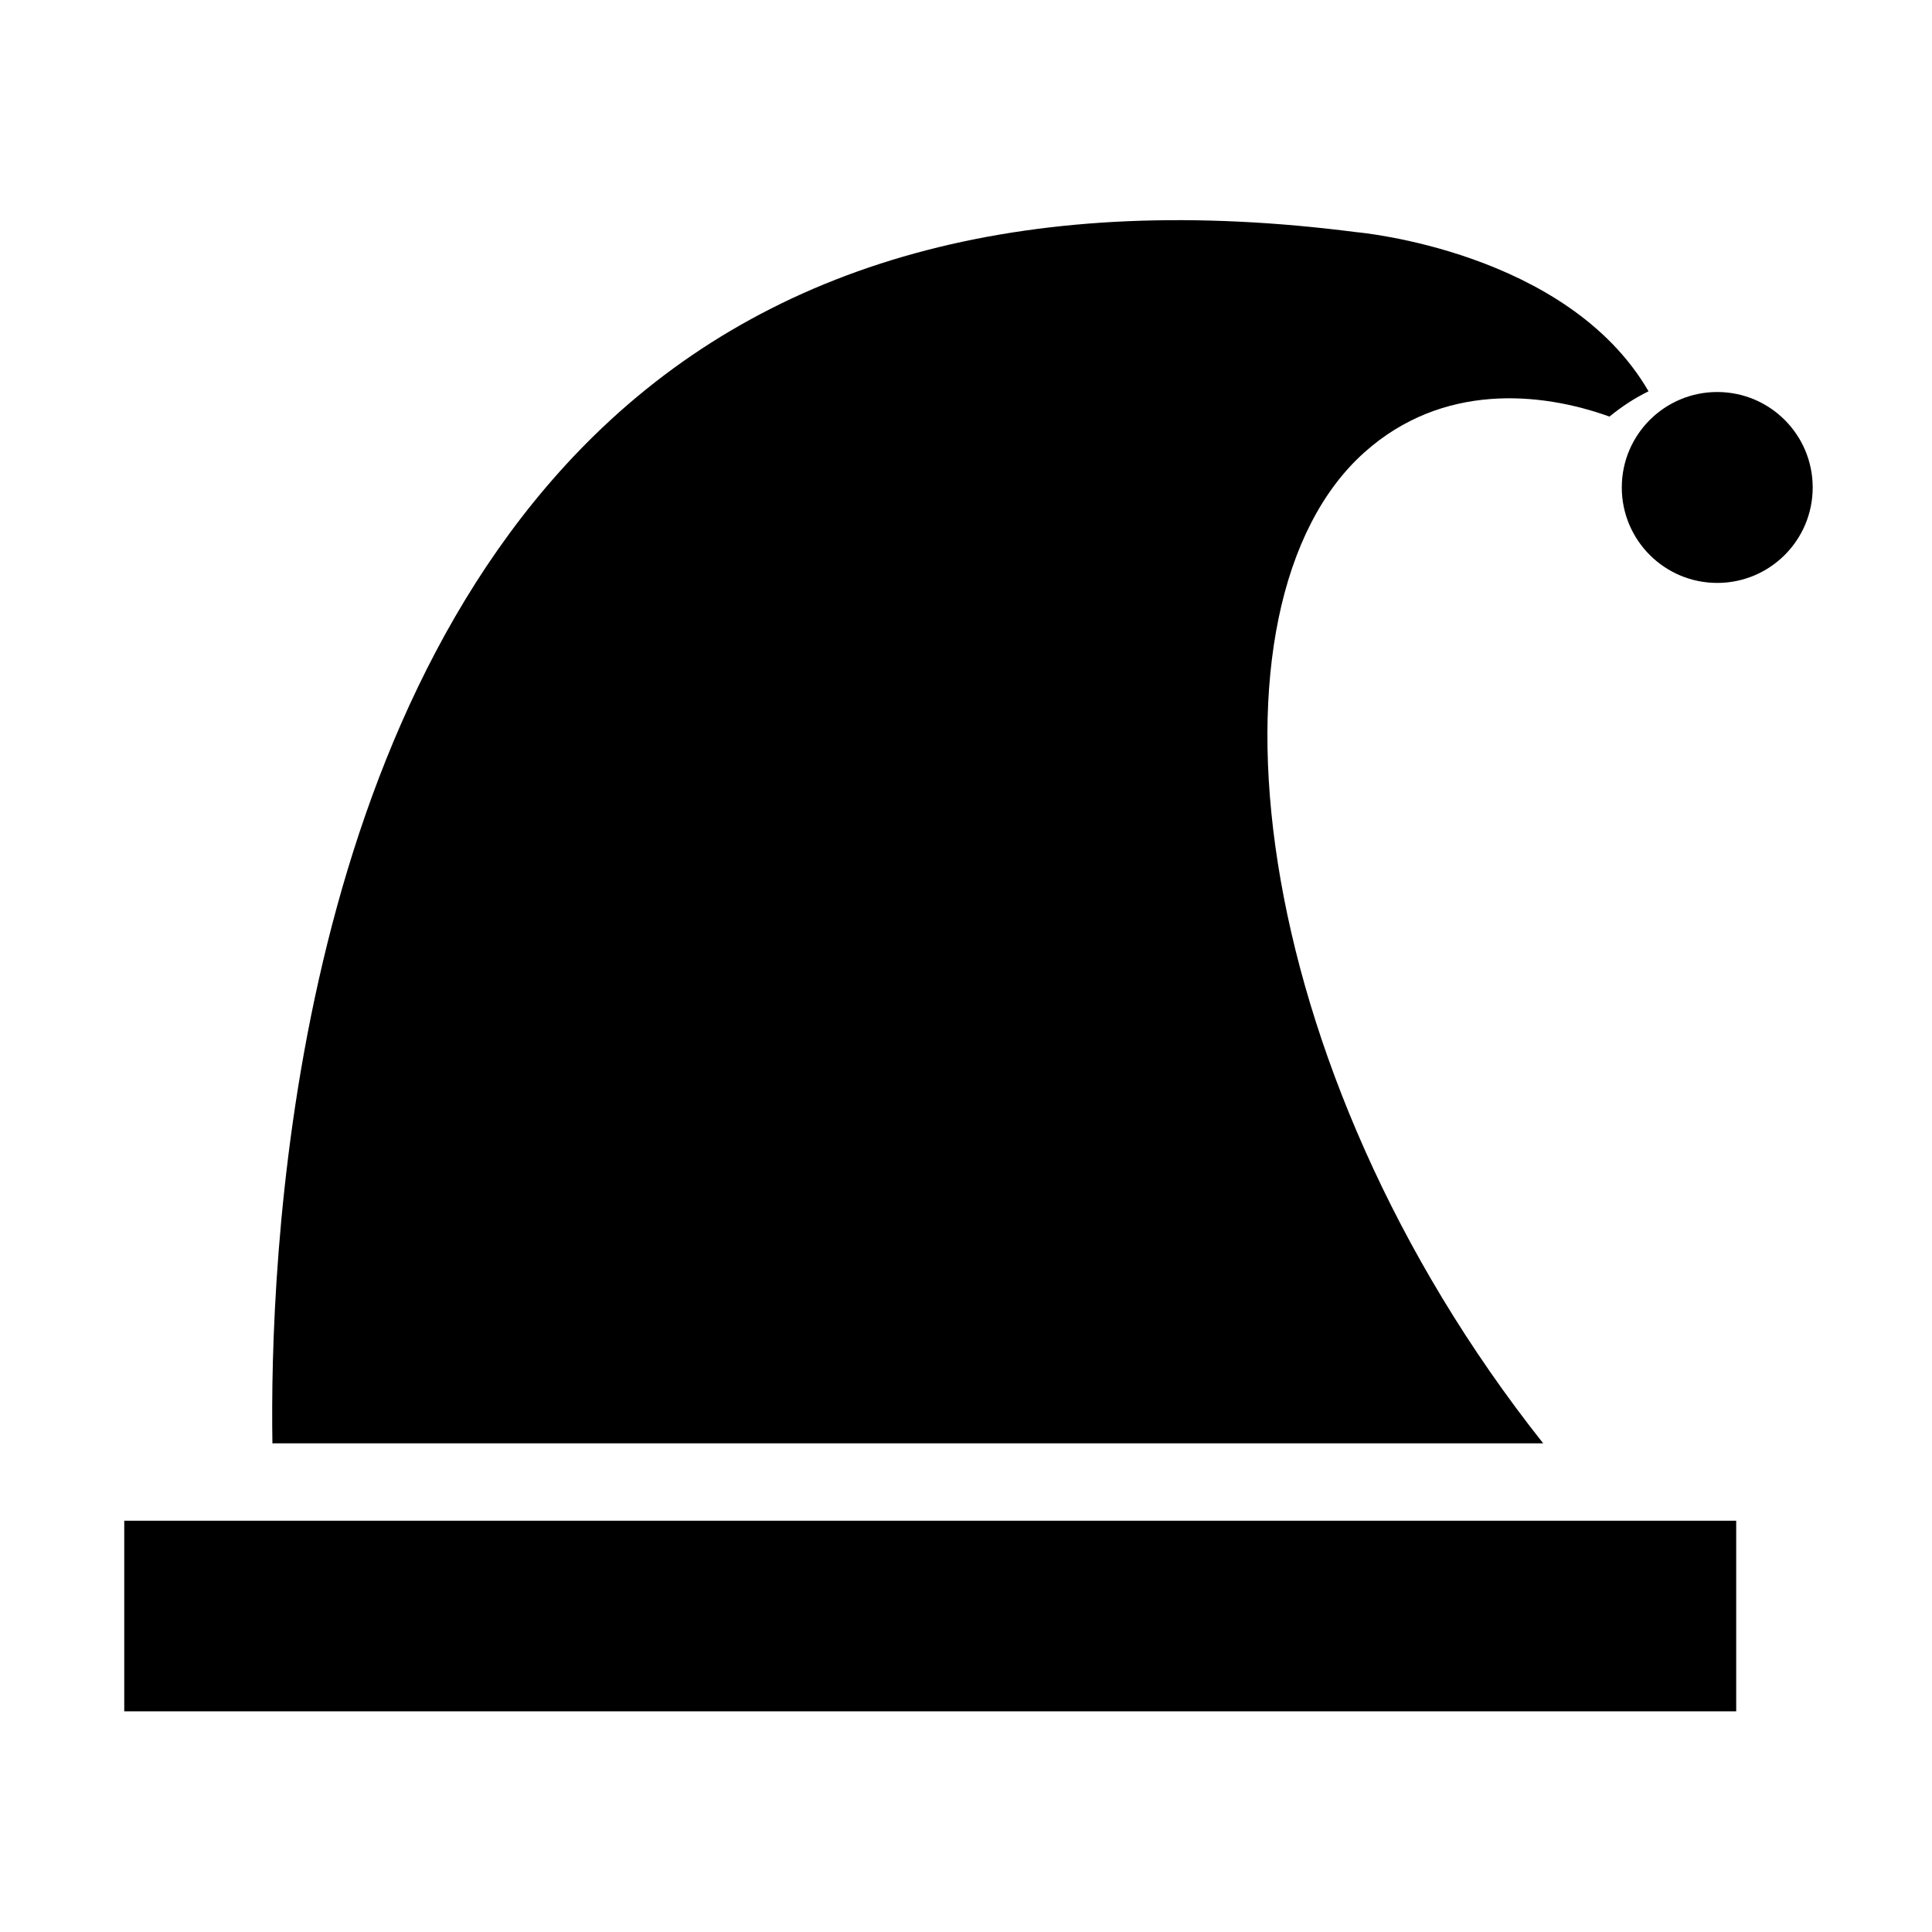
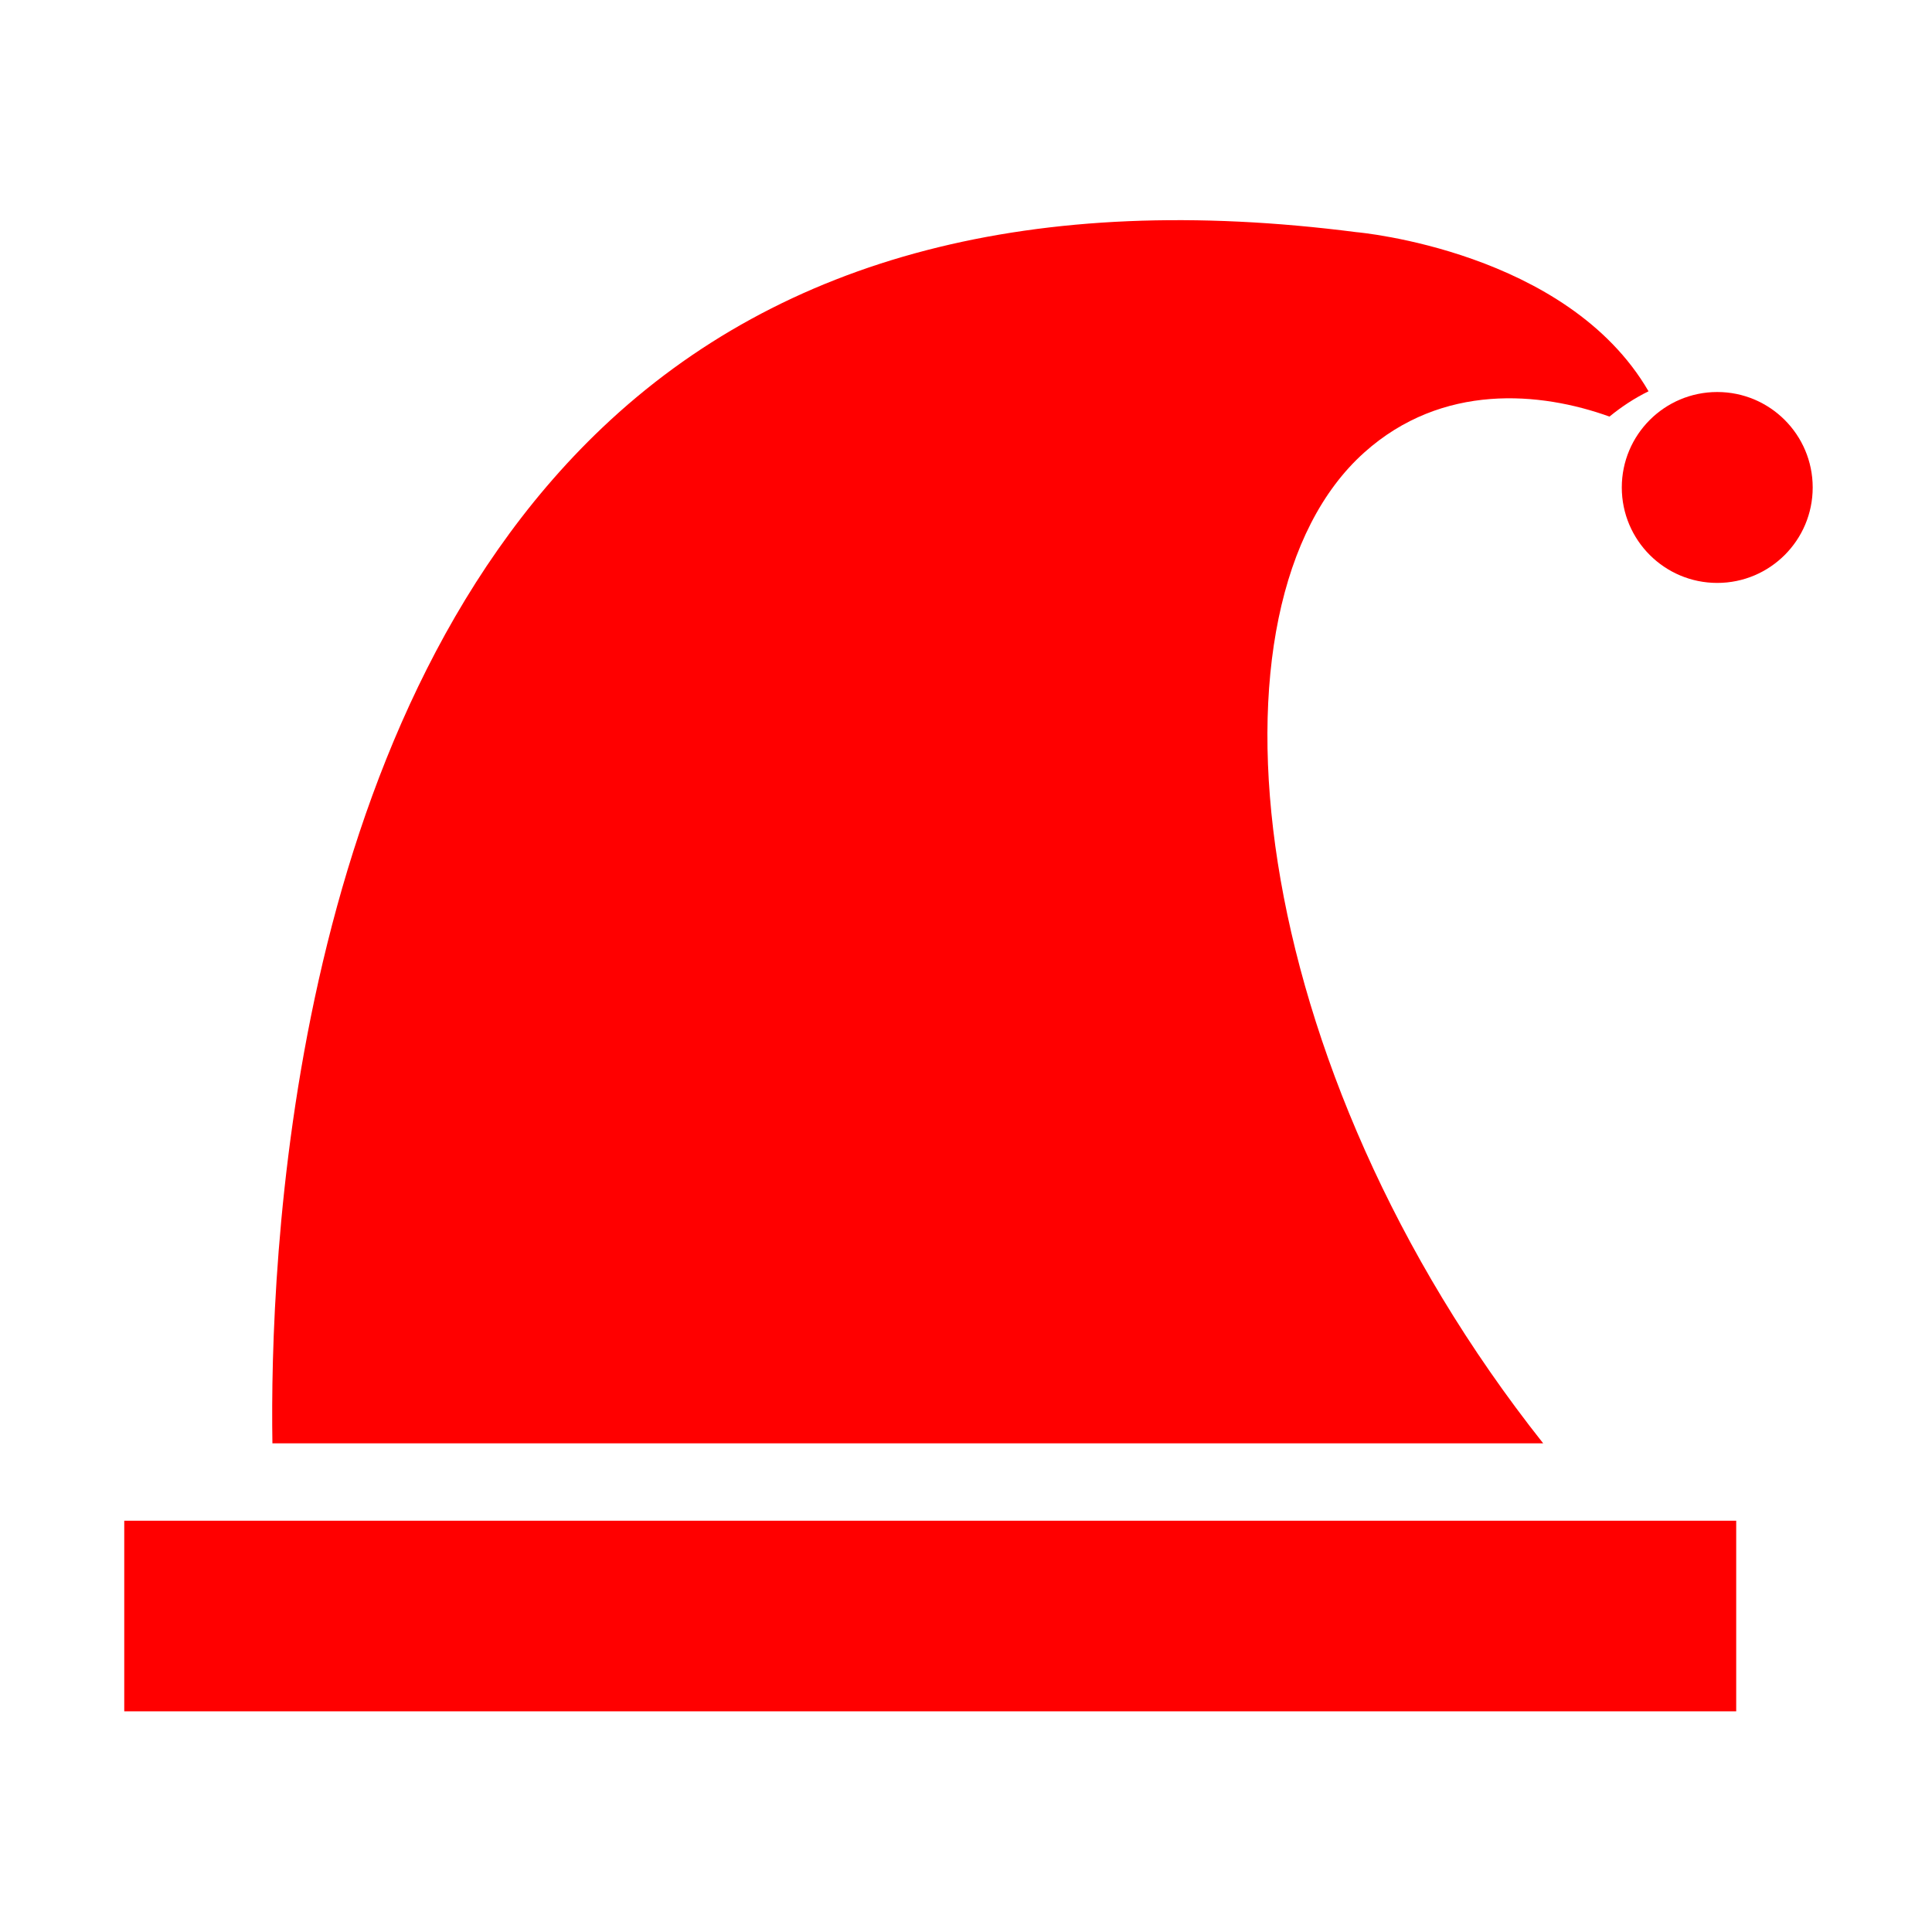
<svg xmlns="http://www.w3.org/2000/svg" version="1.1" x="0px" y="0px" viewBox="0 0 32 32" enable-background="new 0 0 32 32" xml:space="preserve" style="max-width:100%" height="100%">
-   <g style="" fill="currentColor">
+   <g style="" fill="red">
    <g style="" fill="red">
-       <path d="M25.56,23.906c-4.965-6.264-5.767-13.896-2.966-16.409C23.888,6.335,25.52,6.49,26.658,6.9    c0.199-0.163,0.414-0.305,0.647-0.419c-1.349-2.323-4.802-2.633-4.841-2.636C17.146,3.16,12.96,4.25,9.976,7.084    c-5.193,4.93-5.511,13.854-5.464,16.822H25.56z" style="" fill="currentColor" />
-       <rect x="2.058" y="25.188" width="26.699" height="3.157" style="" fill="currentColor" />
-       <circle cx="28.443" cy="8.074" r="1.581" style="" fill="currentColor" />
+       <path d="M25.56,23.906c-4.965-6.264-5.767-13.896-2.966-16.409C23.888,6.335,25.52,6.49,26.658,6.9    c0.199-0.163,0.414-0.305,0.647-0.419c-1.349-2.323-4.802-2.633-4.841-2.636C17.146,3.16,12.96,4.25,9.976,7.084    c-5.193,4.93-5.511,13.854-5.464,16.822H25.56z" style="" fill="red" />
+       <rect x="2.058" y="25.188" width="26.699" height="3.157" style="" fill="red" />
+       <circle cx="28.443" cy="8.074" r="1.581" style="" fill="red" />
    </g>
  </g>
</svg>
